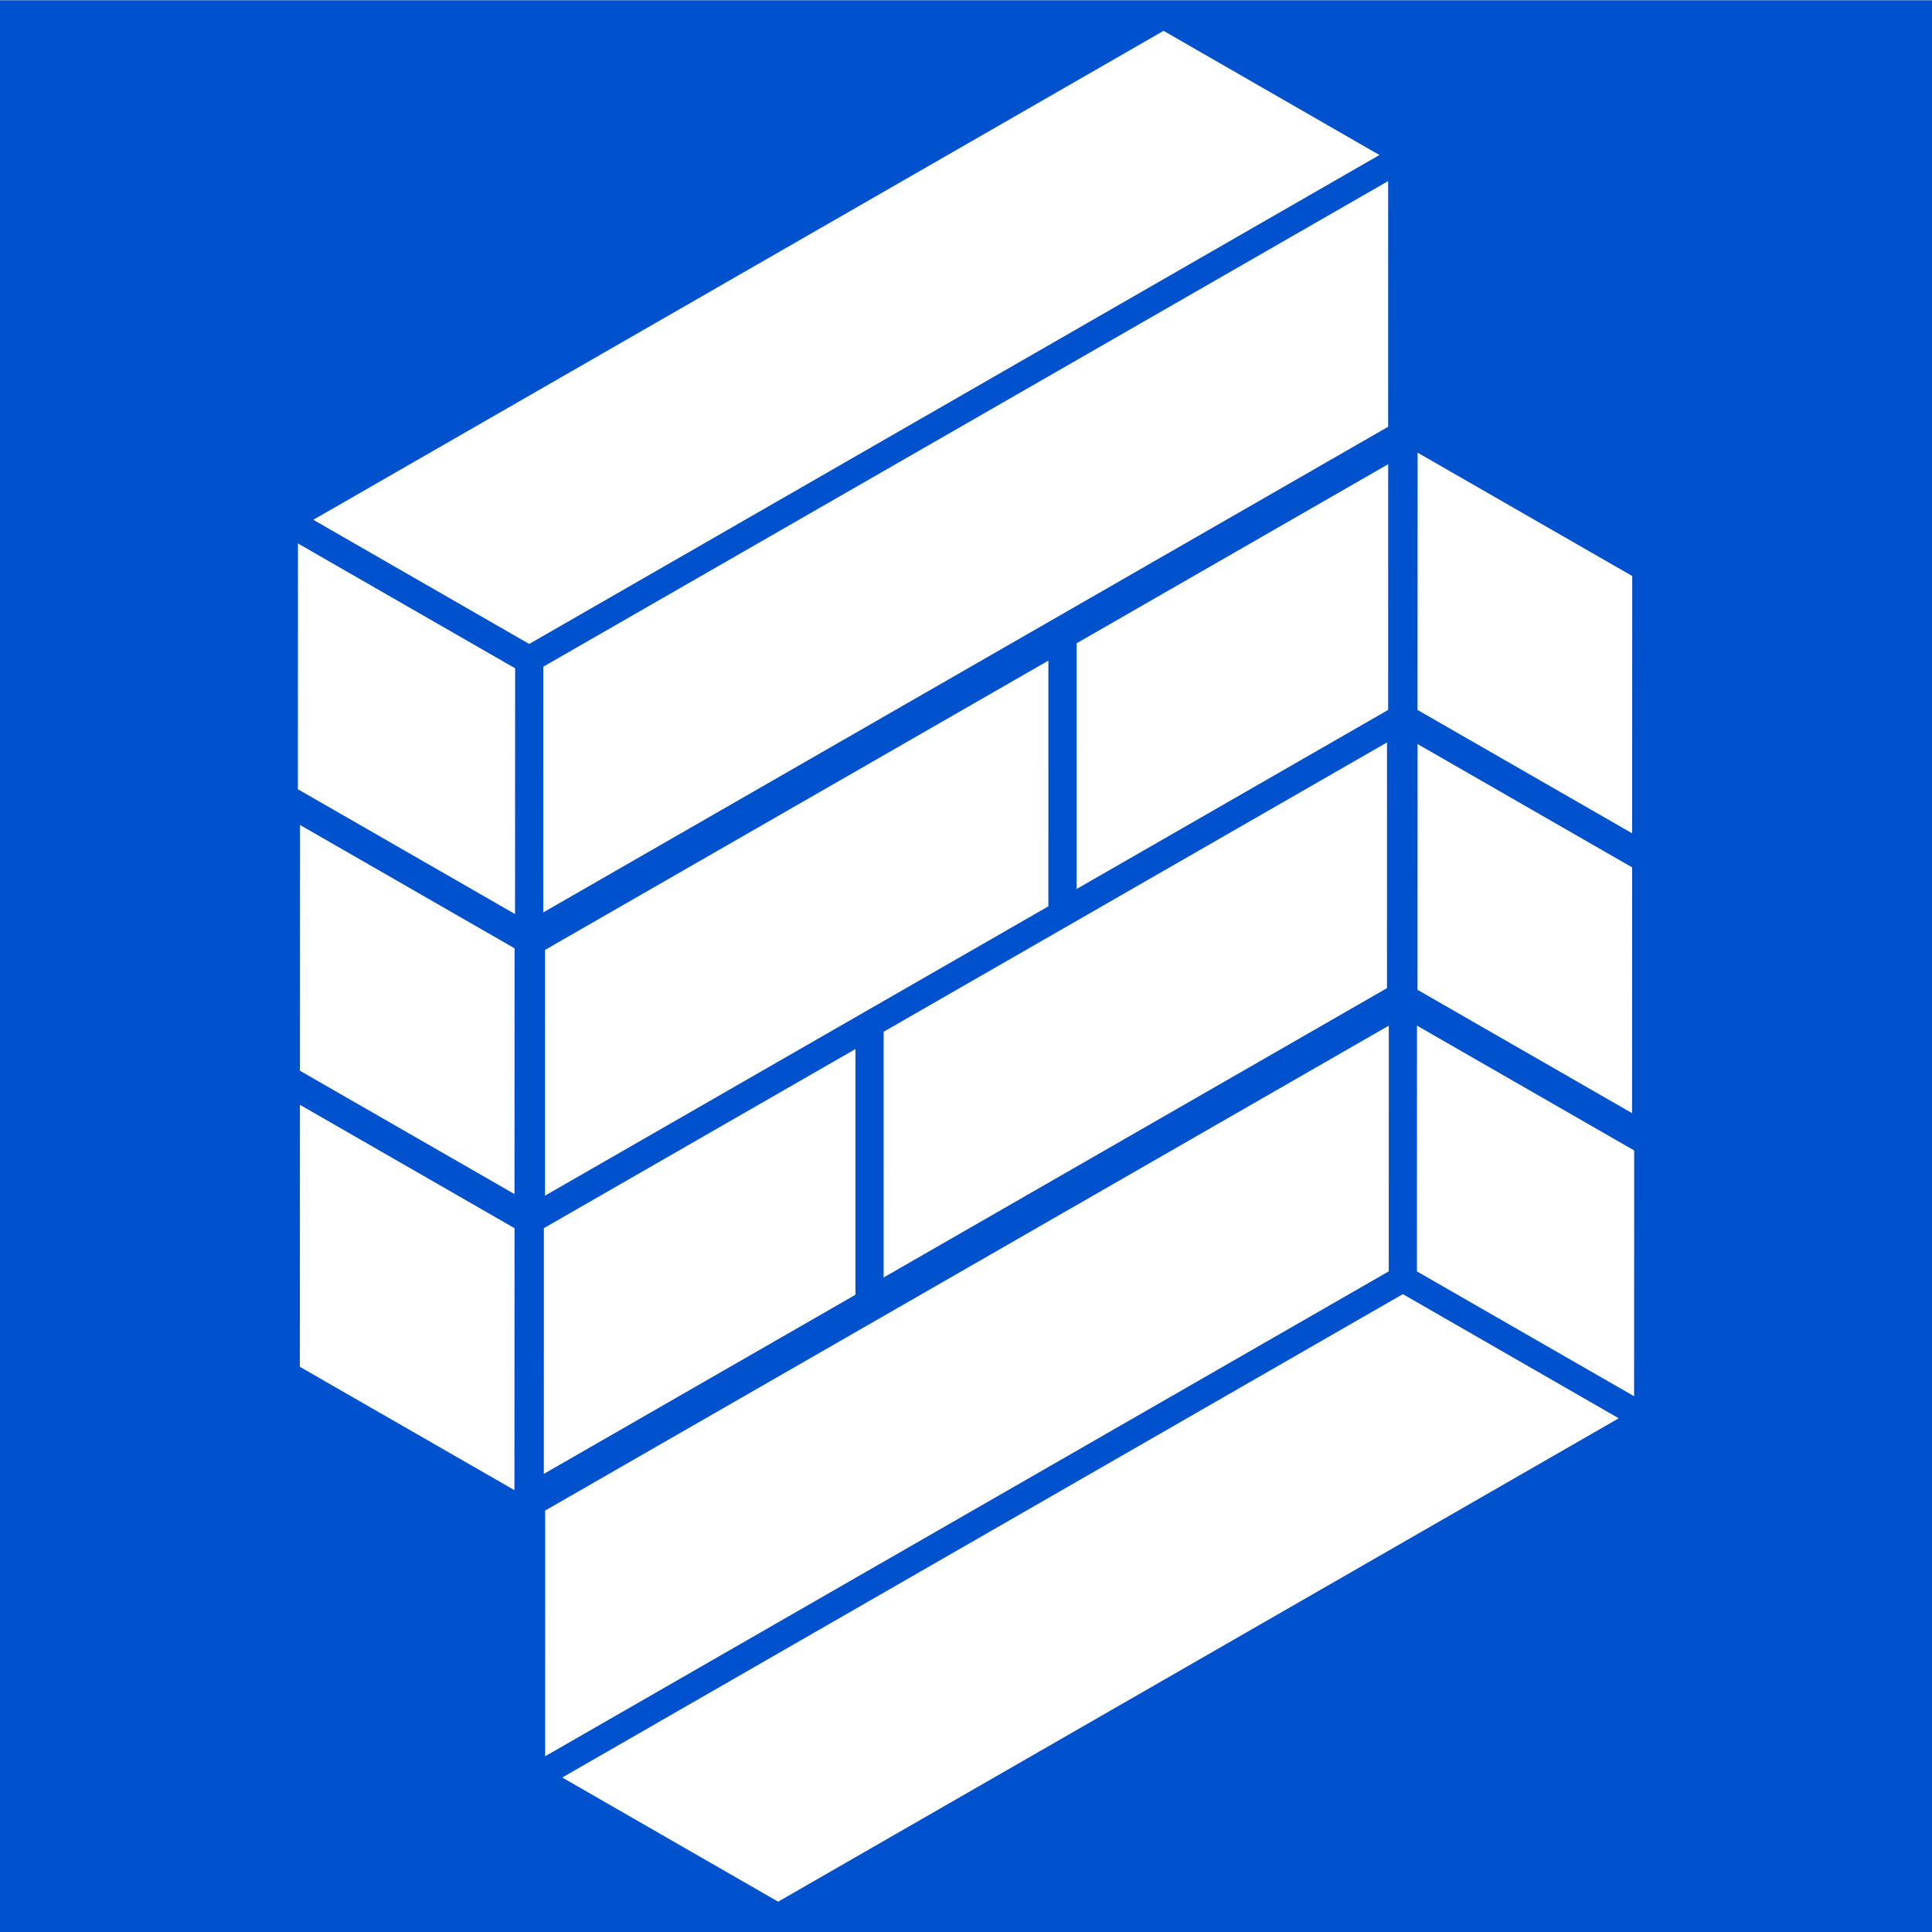
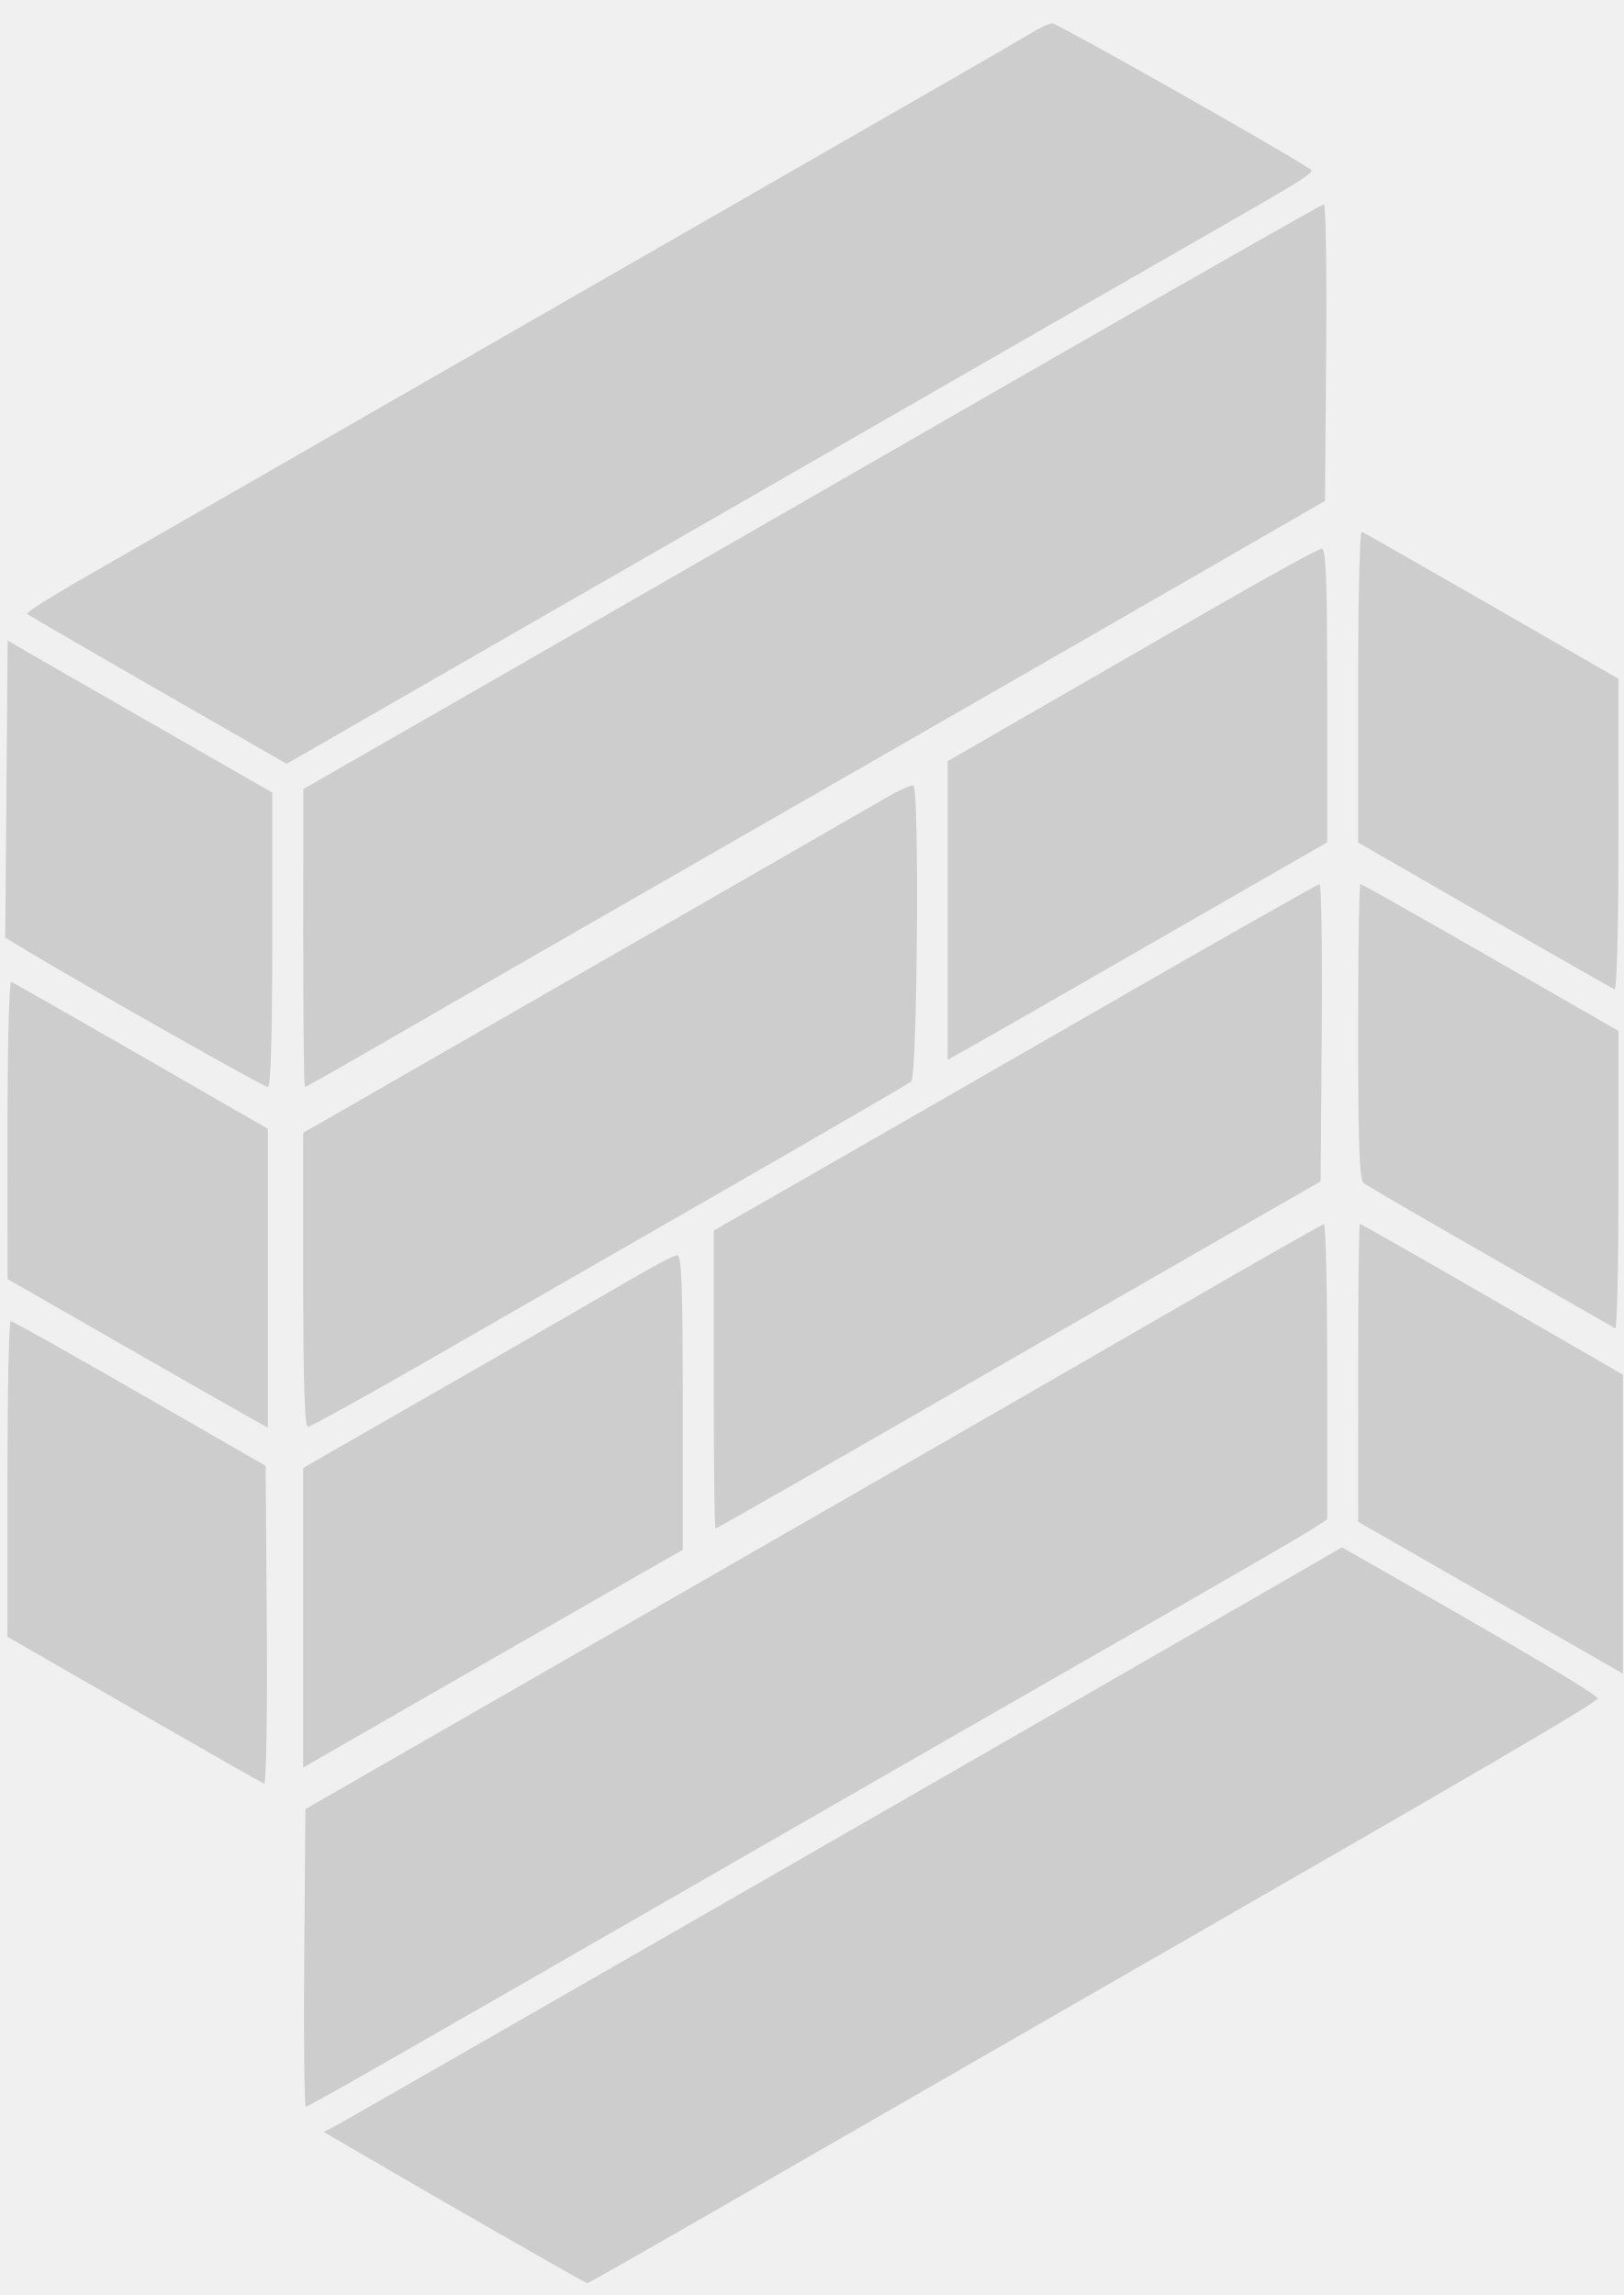
- <svg xmlns="http://www.w3.org/2000/svg" height="34.7mm" viewBox="0 0 34.7 34.7" width="34.7mm">
-   <path d="m-0.0.005h34.7v34.7h-34.7z" fill="#0051cd" stroke-width=".119" />
-   <g fill="#fff" transform="matrix(.4000185 0 0 .4000185 5.349877 .5538563)">
-     <path d="m38.869 0 9.694 5.575-38.176 21.954-9.694-5.575z" />
-     <path d="m48.954 6.745-37.936 21.806-.001 11.032 37.936-21.806z" />
-     <path d="m33.698 28.276-22.601 12.991-.001 11.033 22.601-12.991z" />
-     <path d="m25.035 45.717-13.99 8.042-.001 11.033 13.991-8.042z" />
-     <path d="m.004 23.017 9.751 5.605-.004 11.035-9.751-5.605z" />
-     <path d="m.097 35.657 9.633 5.537-.004 11.035-9.633-5.537z" />
-     <path d="m.092 48.221 9.636 5.539-.004 11.763-9.636-5.539z" />
-     <path d="m21.564 84-9.694-5.575 37.743-21.704 9.694 5.575z" />
-     <path d="m11.102 77.471 37.879-21.773.001-11.032-37.879 21.773z" />
-     <path d="m26.3 55.974 22.601-12.991.001-11.033-22.601 12.991z" />
-     <path d="m34.964 38.532 13.99-8.042.001-11.033-13.99 8.042z" />
-     <path d="m59.996 61.306-9.751-5.605.004-11.035 9.751 5.605z" />
-     <path d="m59.904 48.595-9.633-5.537.004-11.035 9.633 5.537z" />
-     <path d="m59.908 36.031-9.636-5.539.004-11.552 9.636 5.538z" />
-   </g>
+ <svg xmlns="http://www.w3.org/2000/svg" width="58" height="82" viewBox="0 0 58 82" fill="none">
+   <path fill-rule="evenodd" clip-rule="evenodd" d="M36.932 1.129C36.672 1.288 35.217 2.132 33.699 3.004C32.181 3.875 25.049 7.974 17.85 12.111C10.651 16.248 3.89 20.133 2.826 20.744C1.762 21.355 0.926 21.89 0.969 21.933C1.012 21.976 3.116 23.199 5.645 24.651L10.243 27.291L13.179 25.6C14.794 24.67 18.315 22.645 21.004 21.101C23.693 19.556 27.029 17.639 28.416 16.84C33.871 13.7 37.406 11.667 41.033 9.587C47.555 5.845 47.013 6.192 46.684 5.967C45.858 5.401 37.776 0.834 37.605 0.836C37.495 0.838 37.193 0.969 36.932 1.129ZM36.459 13.465C30.561 16.855 24.6 20.284 23.212 21.085C21.824 21.886 18.472 23.813 15.763 25.368L10.836 28.195L10.834 33.518C10.833 36.445 10.86 38.84 10.893 38.84C10.926 38.84 11.973 38.25 13.219 37.529C16.414 35.68 20.969 33.059 29.441 28.196C37.207 23.738 40.517 21.834 44.739 19.398L47.341 17.897L47.382 12.598C47.405 9.684 47.37 7.299 47.303 7.3C47.237 7.3 42.357 10.074 36.459 13.465ZM48.524 24.523V30.104L53.032 32.698C55.511 34.124 57.605 35.316 57.684 35.344C57.769 35.376 57.828 33.125 57.827 29.825L57.826 24.253L53.302 21.65C50.813 20.219 48.72 19.025 48.651 18.996C48.581 18.967 48.524 21.454 48.524 24.523ZM43.319 21.744C41.281 22.919 38.318 24.626 36.735 25.538L33.857 27.196V32.531V37.866L34.612 37.447C35.028 37.215 38.08 35.467 41.394 33.56L47.42 30.094V24.847C47.42 20.753 47.376 19.601 47.222 19.604C47.114 19.606 45.358 20.569 43.319 21.744ZM0.231 28.195L0.187 33.503L1.055 34.024C3.388 35.423 9.428 38.84 9.569 38.84C9.673 38.84 9.728 37.024 9.728 33.58V28.319L5.51 25.9C3.189 24.57 1.062 23.347 0.783 23.183L0.274 22.886L0.231 28.195ZM31.649 28.509C31.172 28.788 26.293 31.594 20.807 34.746L10.832 40.476V45.73C10.832 49.262 10.886 50.983 10.996 50.983C11.086 50.983 13.091 49.873 15.451 48.516C17.811 47.159 22.581 44.417 26.051 42.424C29.52 40.431 32.448 38.729 32.556 38.643C32.777 38.467 32.854 28.191 32.635 28.069C32.57 28.033 32.126 28.231 31.649 28.509ZM39.295 36.045C35.044 38.493 30.201 41.277 28.534 42.231L25.503 43.965L25.501 49.288C25.5 52.215 25.528 54.611 25.564 54.611C25.621 54.611 28.796 52.792 38.509 47.196C39.984 46.347 42.539 44.878 44.187 43.931L47.183 42.211L47.225 36.898C47.247 33.976 47.212 31.587 47.146 31.59C47.08 31.592 43.547 33.596 39.295 36.045ZM48.524 36.85C48.524 40.872 48.57 42.15 48.721 42.27C48.829 42.356 50.869 43.544 53.255 44.91C55.64 46.277 57.645 47.426 57.71 47.464C57.775 47.501 57.828 45.126 57.828 42.184V36.836L53.257 34.211C50.744 32.767 48.65 31.586 48.605 31.586C48.56 31.586 48.524 33.955 48.524 36.85ZM0.268 40.365L0.27 45.7L4.171 47.938C6.317 49.168 8.41 50.363 8.822 50.592L9.571 51.01V45.67V40.331L5.054 37.732C2.57 36.303 0.476 35.11 0.402 35.082C0.327 35.053 0.267 37.43 0.268 40.365ZM42.137 46.677C39.361 48.283 33.719 51.535 29.599 53.901C25.479 56.268 19.589 59.652 16.51 61.422L10.911 64.639L10.87 69.954C10.847 72.878 10.873 75.27 10.927 75.27C11.027 75.27 13.25 74 27.628 65.727C31.878 63.281 37.804 59.879 40.796 58.166C43.788 56.453 46.503 54.88 46.828 54.671L47.42 54.291V49.01C47.42 46.105 47.367 43.735 47.301 43.742C47.236 43.749 44.912 45.07 42.137 46.677ZM48.525 49.051L48.526 54.374L53.256 57.087L57.986 59.8V54.459V49.118L56.685 48.366C51.336 45.273 48.638 43.729 48.586 43.729C48.551 43.729 48.524 46.124 48.525 49.051ZM22.66 45.643C21.923 46.076 18.96 47.785 16.076 49.44L10.832 52.45V57.803V63.157L11.502 62.768C12.697 62.076 22.554 56.42 23.488 55.89L24.395 55.376V50.105C24.395 45.986 24.352 44.835 24.198 44.845C24.089 44.851 23.397 45.211 22.66 45.643ZM0.266 52.84V58.482L4.783 61.08C7.267 62.509 9.361 63.703 9.437 63.732C9.514 63.762 9.556 61.286 9.533 58.081L9.492 52.376L4.997 49.791C2.525 48.368 0.449 47.203 0.384 47.202C0.319 47.2 0.266 49.737 0.266 52.84ZM45.987 56.419C38.902 60.515 12.513 75.679 12.028 75.933L11.567 76.174L13.053 77.041C16.224 78.891 20.92 81.578 20.982 81.578C21.04 81.578 24.078 79.839 32.674 74.885C34.062 74.086 36.581 72.636 38.273 71.664C53.374 62.987 57.087 60.819 57.081 60.682C57.075 60.55 54.166 58.824 48.983 55.877L47.944 55.287L45.987 56.419Z" fill="#CDCDCD" />
</svg>
